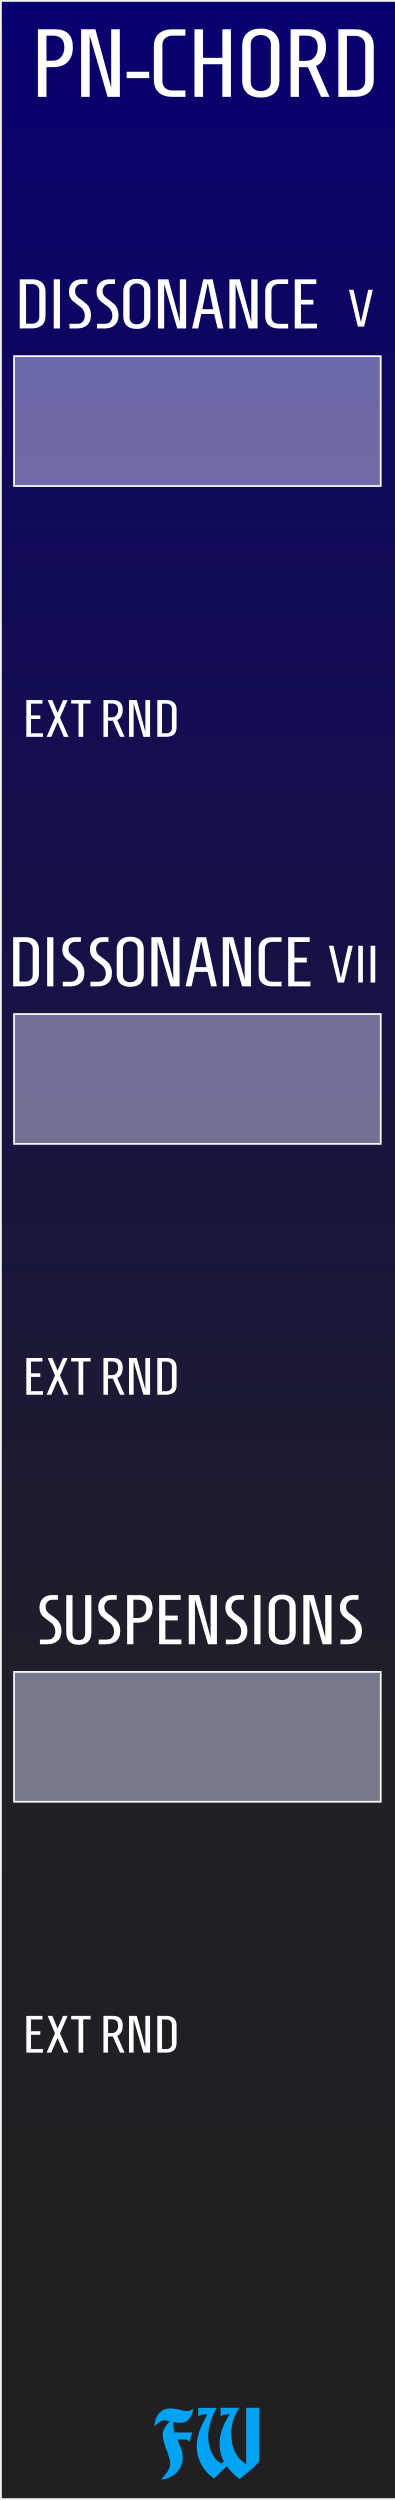
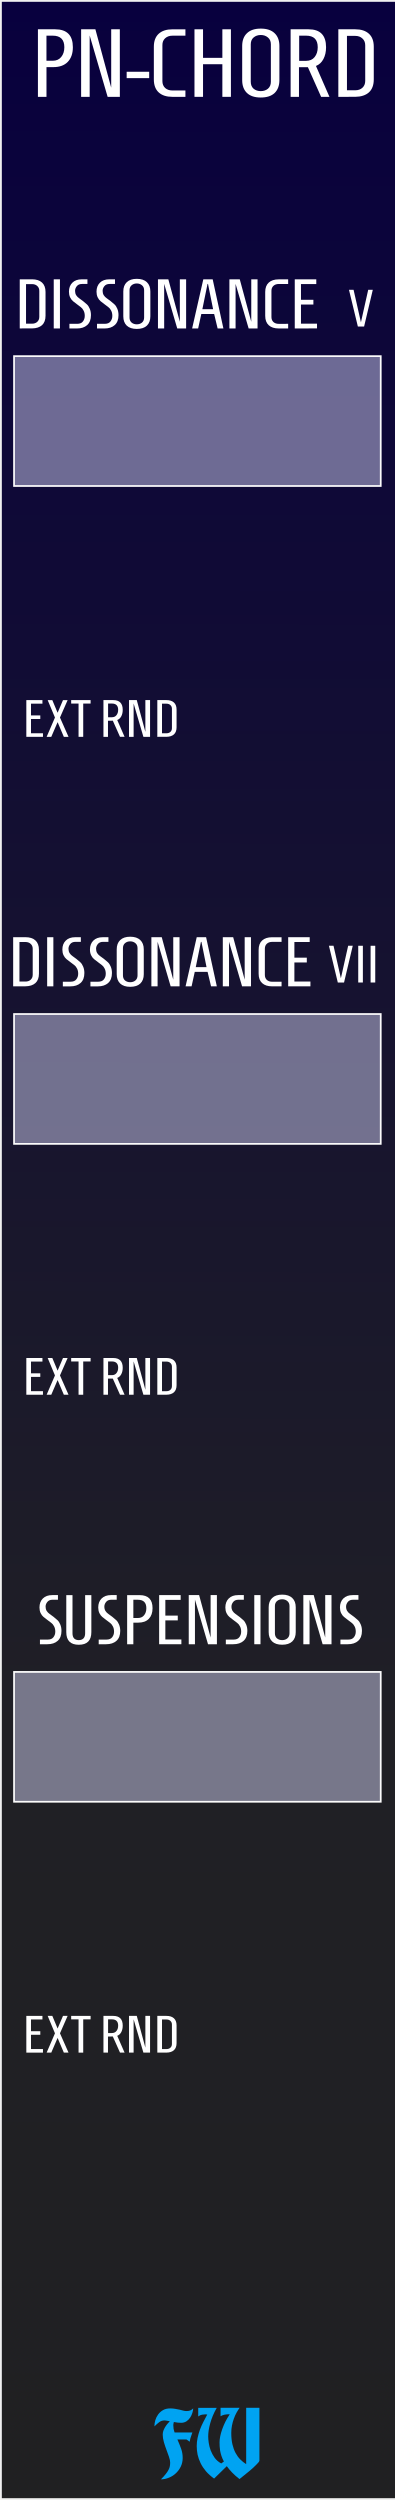
<svg xmlns="http://www.w3.org/2000/svg" xmlns:xlink="http://www.w3.org/1999/xlink" width="60" height="380" viewBox="0 0 15.875 100.542" version="1.1" id="svg11003">
  <defs id="defs10997">
    <linearGradient id="linearGradient4682">
      <stop style="stop-color:#202022;stop-opacity:1;" offset="0" id="stop3387" />
      <stop style="stop-color:#202025;stop-opacity:1;" offset=".3" id="stop3388" />
-       <stop style="stop-color:#08006f;stop-opacity:1;" offset="1" id="stop3389" />
+       <stop style="stop-color:#08003e;stop-opacity:1;" offset="1" id="stop3389" />
    </linearGradient>
    <linearGradient xlink:href="#linearGradient4682" id="linearGradient4684" x1="35.22" y1="150.858" x2="35.24" y2="50.164" gradientUnits="userSpaceOnUse" gradientTransform="matrix(0.3086406,0,0,1,24.34942,0)" />
  </defs>
  <g id="layer1" transform="translate(-35.14631,-50.389)">
    <path id="path33493" d="m 35.22,50.462 h 15.875 V 150.858 h -15.875 z m 0,0" style="fill:url(#linearGradient4684);fill-opacity:1;fill-rule:nonzero;stroke:none;stroke-width:0.175" />
    <g transform="scale(1.003023,0.9969864)" style="font-style:normal;font-weight:normal;font-size:3.538px;line-height:1.25;font-family:sans-serif;letter-spacing:0px;word-spacing:0px;fill:#ffffff;fill-opacity:1;stroke:none;stroke-width:0.265" id="text5097" />
    <g aria-label="PN-CHORD" transform="scale(1.003023,0.9969864)" style="font-style:normal;font-variant:normal;font-weight:bold;font-stretch:normal;font-size:3.538px;line-height:1.25;font-family:Homenaje;-inkscape-font-specification:'Homenaje Bold';text-align:center;letter-spacing:0px;word-spacing:0px;text-anchor:middle;fill:#ffffff;fill-opacity:1;stroke:none;stroke-width:0.265" id="text136">
      <path d="m 36.903,51.98 v 1.012 h 0.249 q 0.222,0 0.343,-0.152 0.125,-0.152 0.125,-0.393 0,-0.467 -0.467,-0.467 z m 1.059,0.467 q 0,0.378 -0.206,0.592 -0.202,0.21 -0.58,0.21 h -0.272 v 1.199 h -0.343 v -2.725 h 0.689 q 0.712,0 0.712,0.724 z" style="font-style:normal;font-variant:normal;font-weight:bold;font-stretch:normal;font-size:3.892px;font-family:Homenaje;-inkscape-font-specification:'Homenaje Bold';stroke-width:0.265" id="path22326" />
      <path d="m 39.846,54.448 h -0.49 l -0.72,-2.475 v 2.475 h -0.343 v -2.725 h 0.572 l 0.634,2.355 v -2.355 h 0.346 z" style="font-style:normal;font-variant:normal;font-weight:bold;font-stretch:normal;font-size:3.892px;font-family:Homenaje;-inkscape-font-specification:'Homenaje Bold';stroke-width:0.265" id="path22328" />
      <path d="m 40.119,53.693 v -0.257 h 0.903 v 0.257 z" style="font-style:normal;font-variant:normal;font-weight:bold;font-stretch:normal;font-size:3.892px;font-family:Homenaje;-inkscape-font-specification:'Homenaje Bold';stroke-width:0.265" id="path22330" />
      <path d="m 42.475,54.191 v 0.257 h -0.522 q -0.354,0 -0.549,-0.179 -0.195,-0.179 -0.195,-0.525 V 52.428 q 0,-0.346 0.195,-0.525 0.195,-0.179 0.549,-0.179 h 0.522 v 0.257 h -0.522 q -0.179,0 -0.292,0.105 -0.109,0.101 -0.109,0.272 v 1.456 q 0,0.171 0.109,0.276 0.113,0.101 0.292,0.101 z" style="font-style:normal;font-variant:normal;font-weight:bold;font-stretch:normal;font-size:3.892px;font-family:Homenaje;-inkscape-font-specification:'Homenaje Bold';stroke-width:0.265" id="path22332" />
      <path d="m 43.956,53.132 h -0.775 v 1.316 h -0.343 v -2.725 h 0.343 v 1.152 h 0.775 v -1.152 h 0.343 v 2.725 h -0.343 z" style="font-style:normal;font-variant:normal;font-weight:bold;font-stretch:normal;font-size:3.892px;font-family:Homenaje;-inkscape-font-specification:'Homenaje Bold';stroke-width:0.265" id="path22334" />
      <path d="m 46.243,53.774 q 0,0.331 -0.191,0.518 -0.191,0.183 -0.557,0.183 -0.362,0 -0.553,-0.183 -0.191,-0.187 -0.191,-0.518 v -1.378 q 0,-0.331 0.191,-0.514 0.191,-0.187 0.553,-0.187 0.366,0 0.557,0.187 0.191,0.183 0.191,0.514 z m -1.148,0.066 q 0,0.179 0.113,0.28 0.117,0.097 0.288,0.097 0.171,0 0.288,-0.097 0.117,-0.101 0.117,-0.28 v -1.51 q 0,-0.179 -0.117,-0.276 -0.117,-0.101 -0.288,-0.101 -0.171,0 -0.288,0.101 -0.113,0.097 -0.113,0.276 z" style="font-style:normal;font-variant:normal;font-weight:bold;font-stretch:normal;font-size:3.892px;font-family:Homenaje;-inkscape-font-specification:'Homenaje Bold';stroke-width:0.265" id="path22336" />
      <path d="m 47.036,51.98 v 1.016 h 0.276 q 0.222,0 0.343,-0.152 0.125,-0.156 0.125,-0.397 0,-0.467 -0.467,-0.467 z m -0.008,1.273 v 1.195 h -0.335 v -2.725 h 0.72 q 0.701,0 0.701,0.724 0,0.272 -0.105,0.475 -0.105,0.202 -0.3,0.28 l 0.541,1.246 H 47.916 L 47.386,53.253 Z" style="font-style:normal;font-variant:normal;font-weight:bold;font-stretch:normal;font-size:3.892px;font-family:Homenaje;-inkscape-font-specification:'Homenaje Bold';stroke-width:0.265" id="path22338" />
      <path d="m 48.952,54.183 h 0.331 q 0.179,0 0.288,-0.101 0.113,-0.105 0.113,-0.276 v -1.44 q 0,-0.171 -0.113,-0.272 -0.109,-0.105 -0.288,-0.105 h -0.331 z m -0.346,0.265 v -2.725 h 0.677 q 0.354,0 0.549,0.179 0.195,0.179 0.195,0.525 v 1.316 q 0,0.346 -0.195,0.525 -0.195,0.175 -0.549,0.179 z" style="font-style:normal;font-variant:normal;font-weight:bold;font-stretch:normal;font-size:3.892px;font-family:Homenaje;-inkscape-font-specification:'Homenaje Bold';stroke-width:0.265" id="path22340" />
    </g>
    <g transform="scale(1.003023,0.9969864)" style="font-style:normal;font-variant:normal;font-weight:bold;font-stretch:normal;font-size:3.538px;line-height:1.25;font-family:Consolas;-inkscape-font-specification:'Consolas Bold';text-align:center;letter-spacing:0px;word-spacing:0px;text-anchor:middle;fill:#ffffff;fill-opacity:1;stroke:none;stroke-width:0.265" id="text373" />
    <g transform="matrix(1.006055,0,0,1,-0.2132383,0)" style="font-style:normal;font-variant:normal;font-weight:bold;font-stretch:normal;font-size:13.333px;line-height:1.25;font-family:Consolas;-inkscape-font-specification:'Consolas Bold';text-align:center;letter-spacing:0px;word-spacing:0px;text-anchor:middle;fill:#ffffff;fill-opacity:1;stroke:none" id="flowRoot250" />
    <g aria-label="FW" transform="scale(1.003023,0.9969864)" style="font-style:normal;font-variant:normal;font-weight:bold;font-stretch:normal;font-size:3.538px;line-height:1.25;font-family:Consolas;-inkscape-font-specification:'Consolas Bold';text-align:start;letter-spacing:0px;word-spacing:0px;text-anchor:start;fill:#00a3f2;fill-opacity:1;stroke:none;stroke-width:0.265" id="text3885-7">
      <path d="m 41.492,150.555 q 0.12,-0.12 0.191,-0.212 0.074,-0.092 0.113,-0.17 0.042,-0.078 0.053,-0.145 0.014,-0.071 0.014,-0.149 0,-0.096 -0.046,-0.23 -0.046,-0.134 -0.103,-0.287 -0.057,-0.152 -0.103,-0.311 -0.046,-0.159 -0.046,-0.304 0,-0.078 0.025,-0.152 0.028,-0.074 0.067,-0.142 0.042,-0.071 0.092,-0.131 0.05,-0.064 0.099,-0.113 -0.071,-0.014 -0.124,-0.021 -0.053,-0.011 -0.078,-0.011 -0.131,0 -0.223,0.071 -0.088,0.067 -0.191,0.17 0,-0.12 0.035,-0.248 0.039,-0.131 0.117,-0.237 0.078,-0.106 0.195,-0.173 0.12,-0.067 0.283,-0.067 0.113,0 0.209,0.018 0.099,0.014 0.18,0.035 0.081,0.021 0.149,0.039 0.067,0.014 0.12,0.014 0.081,0 0.142,-0.021 0.064,-0.025 0.124,-0.085 0,0.078 -0.032,0.177 -0.028,0.099 -0.088,0.191 -0.057,0.088 -0.149,0.152 -0.092,0.06 -0.212,0.06 -0.06,0 -0.138,-0.007 -0.074,-0.011 -0.156,-0.025 -0.007,0.025 -0.011,0.046 -0.004,0.021 -0.007,0.039 -0.004,0.021 -0.004,0.039 0,0.078 0.011,0.152 0.014,0.071 0.039,0.145 h 0.715 l -0.081,0.241 q -0.011,0.046 -0.014,0.067 -0.004,0.021 -0.011,0.067 l -0.131,-0.092 h -0.364 q 0.078,0.177 0.145,0.361 0.067,0.18 0.067,0.386 0,0.184 -0.074,0.343 -0.074,0.156 -0.198,0.272 -0.12,0.117 -0.28,0.18 -0.156,0.067 -0.322,0.067 z" style="font-style:normal;font-variant:normal;font-weight:normal;font-stretch:normal;font-family:'Bradley Gratis';-inkscape-font-specification:'Bradley Gratis';text-align:start;text-anchor:start;fill:#00a3f2;fill-opacity:1;stroke-width:0.265" id="path22345" />
      <path d="m 43.625,150.523 q -0.191,-0.138 -0.326,-0.294 -0.134,-0.159 -0.216,-0.329 -0.081,-0.17 -0.12,-0.343 -0.035,-0.177 -0.035,-0.347 0,-0.166 0.035,-0.329 0.035,-0.166 0.092,-0.326 0.06,-0.163 0.138,-0.315 0.078,-0.156 0.159,-0.304 h -0.021 q -0.011,0 -0.025,0 -0.011,-0.004 -0.028,-0.004 -0.057,0 -0.138,0.014 -0.078,0.014 -0.152,0.071 v -0.347 h 0.743 q -0.092,0.159 -0.159,0.322 -0.064,0.159 -0.106,0.311 -0.039,0.149 -0.06,0.283 -0.018,0.131 -0.018,0.237 0,0.106 0.021,0.255 0.021,0.149 0.078,0.308 0.06,0.156 0.159,0.297 0.103,0.142 0.265,0.23 l 0.106,-0.078 q -0.064,-0.12 -0.099,-0.23 -0.035,-0.113 -0.053,-0.212 -0.014,-0.099 -0.018,-0.18 -0.004,-0.085 -0.004,-0.152 0,-0.11 0.028,-0.248 0.028,-0.138 0.081,-0.287 0.053,-0.149 0.127,-0.301 0.078,-0.152 0.173,-0.297 -0.134,0 -0.223,0.021 -0.085,0.021 -0.145,0.06 v -0.34 h 0.764 q -0.064,0.088 -0.127,0.202 -0.06,0.11 -0.106,0.241 -0.046,0.127 -0.074,0.272 -0.028,0.145 -0.028,0.297 0,0.258 0.046,0.46 0.046,0.198 0.127,0.35 0.081,0.152 0.191,0.262 0.11,0.11 0.234,0.188 v -2.272 h 0.531 v 2.127 q 0,0.025 -0.035,0.071 -0.035,0.043 -0.092,0.099 -0.053,0.057 -0.127,0.124 -0.071,0.064 -0.145,0.127 -0.177,0.149 -0.4,0.326 -0.173,-0.134 -0.297,-0.265 -0.124,-0.131 -0.212,-0.255 z" style="font-style:normal;font-variant:normal;font-weight:normal;font-stretch:normal;font-family:'Bradley Gratis';-inkscape-font-specification:'Bradley Gratis';text-align:start;text-anchor:start;fill:#00a3f2;fill-opacity:1;stroke-width:0.265" id="path22347" />
    </g>
    <g transform="scale(1.003023,0.9969864)" style="font-style:normal;font-variant:normal;font-weight:bold;font-stretch:normal;font-size:3.538px;line-height:1.25;font-family:Consolas;-inkscape-font-specification:'Consolas Bold';text-align:center;letter-spacing:0px;word-spacing:0px;text-anchor:middle;fill:#ffffff;fill-opacity:1;stroke:none;stroke-width:0.265" id="text6637" />
    <g transform="matrix(1.006055,0,0,1,-0.2132383,0)" style="font-style:normal;font-variant:normal;font-weight:bold;font-stretch:normal;font-size:13.333px;line-height:1.25;font-family:Consolas;-inkscape-font-specification:'Consolas Bold';text-align:center;letter-spacing:0px;word-spacing:0px;text-anchor:middle;fill:#ffffff;fill-opacity:1;stroke:none" id="flowRoot1051" />
    <g aria-label="OUT" transform="scale(1.003023,0.9969864)" style="font-style:normal;font-variant:normal;font-weight:bold;font-stretch:normal;font-size:3.538px;line-height:1.25;font-family:Consolas;-inkscape-font-specification:'Consolas Bold';text-align:center;letter-spacing:0px;word-spacing:0px;text-anchor:middle;fill:#ffffff;fill-opacity:1;stroke:none;stroke-width:0.265" id="text307-7">
      <path d="m 72.178,139.606 q 0,0.345 -0.442,0.345 -0.436,0 -0.436,-0.345 v -1.631 q 0,-0.343 0.436,-0.343 0.442,0 0.442,0.343 z m -0.144,0.006 v -1.642 q 0,-0.263 -0.297,-0.263 -0.297,0 -0.297,0.263 v 1.642 q 0,0.269 0.297,0.269 0.297,0 0.297,-0.269 z" style="font-style:normal;font-variant:normal;font-weight:bold;font-stretch:normal;font-size:2.831px;font-family:'Labtop Secundo Wide';-inkscape-font-specification:'Labtop Secundo Wide Bold';stroke-width:0.265" id="path22352" />
      <path d="m 73.388,139.606 q 0,0.345 -0.442,0.345 -0.436,0 -0.436,-0.345 v -1.953 h 0.139 v 1.959 q 0,0.269 0.297,0.269 0.297,0 0.297,-0.269 v -1.959 h 0.144 z" style="font-style:normal;font-variant:normal;font-weight:bold;font-stretch:normal;font-size:2.831px;font-family:'Labtop Secundo Wide';-inkscape-font-specification:'Labtop Secundo Wide Bold';stroke-width:0.265" id="path22354" />
      <path d="M 74.681,137.732 H 74.217 v 2.197 h -0.144 v -2.197 h -0.478 v -0.079 h 1.087 z" style="font-style:normal;font-variant:normal;font-weight:bold;font-stretch:normal;font-size:2.831px;font-family:'Labtop Secundo Wide';-inkscape-font-specification:'Labtop Secundo Wide Bold';stroke-width:0.265" id="path22356" />
    </g>
    <g aria-label="DISSONANCE" transform="scale(1.003023,0.9969864)" style="font-style:normal;font-variant:normal;font-weight:bold;font-stretch:normal;font-size:3.538px;line-height:1.25;font-family:Homenaje;-inkscape-font-specification:'Homenaje Bold';text-align:center;letter-spacing:0px;word-spacing:0px;text-anchor:middle;fill:#ffffff;fill-opacity:1;stroke:none;stroke-width:0.265" id="text303-0-9">
      <path d="m 36.084,63.598 h 0.241 q 0.13,0 0.209,-0.074 0.082,-0.076 0.082,-0.201 v -1.047 q 0,-0.125 -0.082,-0.198 -0.079,-0.076 -0.209,-0.076 h -0.241 z m -0.252,0.192 v -1.982 h 0.493 q 0.258,0 0.399,0.13 0.142,0.13 0.142,0.382 v 0.957 q 0,0.252 -0.142,0.382 -0.142,0.127 -0.399,0.13 z" style="font-style:normal;font-variant:normal;font-weight:bold;font-stretch:normal;font-size:2.831px;font-family:Homenaje;-inkscape-font-specification:'Homenaje Bold';stroke-width:0.265" id="path22359" />
      <path d="m 37.195,63.791 v -1.982 h 0.249 v 1.982 z" style="font-style:normal;font-variant:normal;font-weight:bold;font-stretch:normal;font-size:2.831px;font-family:Homenaje;-inkscape-font-specification:'Homenaje Bold';stroke-width:0.265" id="path22361" />
      <path d="m 38.133,63.604 q 0.161,0 0.232,-0.096 0.074,-0.096 0.074,-0.224 0,-0.127 -0.048,-0.215 -0.045,-0.091 -0.116,-0.142 -0.071,-0.054 -0.153,-0.116 -0.082,-0.062 -0.153,-0.119 -0.071,-0.059 -0.119,-0.159 -0.045,-0.099 -0.045,-0.226 0,-0.226 0.136,-0.362 0.136,-0.136 0.376,-0.136 h 0.229 v 0.187 h -0.218 q -0.136,0 -0.207,0.088 -0.071,0.088 -0.071,0.19 0,0.102 0.045,0.176 0.048,0.074 0.119,0.122 0.071,0.048 0.153,0.113 0.085,0.065 0.156,0.133 0.071,0.065 0.116,0.178 0.048,0.113 0.048,0.258 0,0.266 -0.153,0.402 -0.15,0.136 -0.413,0.136 H 37.824 V 63.604 Z" style="font-style:normal;font-variant:normal;font-weight:bold;font-stretch:normal;font-size:2.831px;font-family:Homenaje;-inkscape-font-specification:'Homenaje Bold';stroke-width:0.265" id="path22363" />
      <path d="m 39.238,63.604 q 0.161,0 0.232,-0.096 0.074,-0.096 0.074,-0.224 0,-0.127 -0.048,-0.215 -0.045,-0.091 -0.116,-0.142 -0.071,-0.054 -0.153,-0.116 -0.082,-0.062 -0.153,-0.119 -0.071,-0.059 -0.119,-0.159 -0.045,-0.099 -0.045,-0.226 0,-0.226 0.136,-0.362 0.136,-0.136 0.376,-0.136 h 0.229 v 0.187 h -0.218 q -0.136,0 -0.207,0.088 -0.071,0.088 -0.071,0.19 0,0.102 0.045,0.176 0.048,0.074 0.119,0.122 0.071,0.048 0.153,0.113 0.085,0.065 0.156,0.133 0.071,0.065 0.116,0.178 0.048,0.113 0.048,0.258 0,0.266 -0.153,0.402 -0.15,0.136 -0.413,0.136 H 38.93 V 63.604 Z" style="font-style:normal;font-variant:normal;font-weight:bold;font-stretch:normal;font-size:2.831px;font-family:Homenaje;-inkscape-font-specification:'Homenaje Bold';stroke-width:0.265" id="path22365" />
      <path d="m 41.069,63.301 q 0,0.241 -0.139,0.376 -0.139,0.133 -0.405,0.133 -0.263,0 -0.402,-0.133 -0.139,-0.136 -0.139,-0.376 v -1.002 q 0,-0.241 0.139,-0.374 0.139,-0.136 0.402,-0.136 0.266,0 0.405,0.136 0.139,0.133 0.139,0.374 z m -0.835,0.048 q 0,0.13 0.082,0.204 0.085,0.071 0.209,0.071 0.125,0 0.209,-0.071 0.085,-0.074 0.085,-0.204 V 62.251 q 0,-0.13 -0.085,-0.201 -0.085,-0.074 -0.209,-0.074 -0.125,0 -0.209,0.074 -0.082,0.071 -0.082,0.201 z" style="font-style:normal;font-variant:normal;font-weight:bold;font-stretch:normal;font-size:2.831px;font-family:Homenaje;-inkscape-font-specification:'Homenaje Bold';stroke-width:0.265" id="path22367" />
      <path d="M 42.503,63.791 H 42.147 l -0.524,-1.8 v 1.8 h -0.249 v -1.982 h 0.416 l 0.461,1.713 v -1.713 h 0.252 z" style="font-style:normal;font-variant:normal;font-weight:bold;font-stretch:normal;font-size:2.831px;font-family:Homenaje;-inkscape-font-specification:'Homenaje Bold';stroke-width:0.265" id="path22369" />
      <path d="m 43.192,61.809 h 0.376 l 0.43,1.982 h -0.232 l -0.139,-0.583 h -0.515 l -0.127,0.583 h -0.241 z m 0.393,1.206 -0.204,-1.019 h -0.02 l -0.207,1.019 z" style="font-style:normal;font-variant:normal;font-weight:bold;font-stretch:normal;font-size:2.831px;font-family:Homenaje;-inkscape-font-specification:'Homenaje Bold';stroke-width:0.265" id="path22371" />
      <path d="m 45.367,63.791 h -0.357 l -0.524,-1.8 v 1.8 H 44.238 v -1.982 h 0.416 l 0.461,1.713 v -1.713 h 0.252 z" style="font-style:normal;font-variant:normal;font-weight:bold;font-stretch:normal;font-size:2.831px;font-family:Homenaje;-inkscape-font-specification:'Homenaje Bold';stroke-width:0.265" id="path22373" />
      <path d="m 46.594,63.604 v 0.187 h -0.379 q -0.258,0 -0.399,-0.13 -0.142,-0.13 -0.142,-0.382 v -0.957 q 0,-0.252 0.142,-0.382 0.142,-0.13 0.399,-0.13 h 0.379 v 0.187 h -0.379 q -0.13,0 -0.212,0.076 -0.079,0.074 -0.079,0.198 v 1.059 q 0,0.125 0.079,0.201 0.082,0.074 0.212,0.074 z" style="font-style:normal;font-variant:normal;font-weight:bold;font-stretch:normal;font-size:2.831px;font-family:Homenaje;-inkscape-font-specification:'Homenaje Bold';stroke-width:0.265" id="path22375" />
      <path d="m 46.859,63.791 v -1.982 h 0.863 v 0.192 h -0.614 v 0.634 h 0.498 v 0.192 h -0.498 v 0.77 h 0.643 v 0.192 z" style="font-style:normal;font-variant:normal;font-weight:bold;font-stretch:normal;font-size:2.831px;font-family:Homenaje;-inkscape-font-specification:'Homenaje Bold';stroke-width:0.265" id="path22377" />
    </g>
    <g transform="matrix(1.006055,0,0,1,-0.2132383,0)" style="font-style:normal;font-variant:normal;font-weight:bold;font-stretch:normal;font-size:13.333px;line-height:1.25;font-family:Consolas;-inkscape-font-specification:'Consolas Bold';text-align:center;letter-spacing:0px;word-spacing:0px;text-anchor:middle;fill:#ffffff;fill-opacity:1;stroke:none" id="flowRoot1227" />
    <g transform="matrix(1.006055,0,0,1,-0.2132383,0)" style="font-style:normal;font-variant:normal;font-weight:bold;font-stretch:normal;font-size:13.333px;line-height:1.25;font-family:Consolas;-inkscape-font-specification:'Consolas Bold';text-align:center;letter-spacing:0px;word-spacing:0px;text-anchor:middle;fill:#000000;fill-opacity:1;stroke:none" id="flowRoot5298" />
    <g aria-label="SUSPENSIONS" transform="scale(1.003023,0.9969864)" style="font-style:normal;font-variant:normal;font-weight:bold;font-stretch:normal;font-size:3.538px;line-height:1.25;font-family:Homenaje;-inkscape-font-specification:'Homenaje Bold';text-align:center;letter-spacing:0px;word-spacing:0px;text-anchor:middle;fill:#ffffff;fill-opacity:1;stroke:none;stroke-width:0.265" id="text303-0-9-0">
      <path d="m 36.951,116.68 q 0.161,0 0.232,-0.096 0.074,-0.096 0.074,-0.224 0,-0.127 -0.048,-0.215 -0.045,-0.091 -0.116,-0.142 -0.071,-0.054 -0.153,-0.116 -0.082,-0.062 -0.153,-0.119 -0.071,-0.059 -0.119,-0.159 -0.045,-0.099 -0.045,-0.226 0,-0.226 0.136,-0.362 0.136,-0.136 0.376,-0.136 h 0.229 v 0.187 h -0.218 q -0.136,0 -0.207,0.088 -0.071,0.088 -0.071,0.19 0,0.102 0.045,0.175 0.048,0.074 0.119,0.122 0.071,0.048 0.153,0.113 0.085,0.065 0.156,0.133 0.071,0.065 0.116,0.178 0.048,0.113 0.048,0.258 0,0.266 -0.153,0.402 -0.15,0.136 -0.413,0.136 h -0.297 v -0.187 z" style="font-style:normal;font-variant:normal;font-weight:bold;font-stretch:normal;font-size:2.831px;font-family:Homenaje;-inkscape-font-specification:'Homenaje Bold';stroke-width:0.265" id="path22382" />
      <path d="m 37.698,114.886 h 0.249 v 1.54 q 0,0.136 0.065,0.207 0.068,0.068 0.187,0.068 0.119,0 0.187,-0.068 0.068,-0.071 0.068,-0.207 v -1.54 h 0.249 v 1.492 q 0,0.51 -0.504,0.51 -0.501,0 -0.501,-0.51 z" style="font-style:normal;font-variant:normal;font-weight:bold;font-stretch:normal;font-size:2.831px;font-family:Homenaje;-inkscape-font-specification:'Homenaje Bold';stroke-width:0.265" id="path22384" />
      <path d="m 39.307,116.68 q 0.161,0 0.232,-0.096 0.074,-0.096 0.074,-0.224 0,-0.127 -0.048,-0.215 -0.045,-0.091 -0.116,-0.142 -0.071,-0.054 -0.153,-0.116 -0.082,-0.062 -0.153,-0.119 -0.071,-0.059 -0.119,-0.159 -0.045,-0.099 -0.045,-0.226 0,-0.226 0.136,-0.362 0.136,-0.136 0.376,-0.136 h 0.229 v 0.187 h -0.218 q -0.136,0 -0.207,0.088 -0.071,0.088 -0.071,0.19 0,0.102 0.045,0.175 0.048,0.074 0.119,0.122 0.071,0.048 0.153,0.113 0.085,0.065 0.156,0.133 0.071,0.065 0.116,0.178 0.048,0.113 0.048,0.258 0,0.266 -0.153,0.402 -0.15,0.136 -0.413,0.136 h -0.297 v -0.187 z" style="font-style:normal;font-variant:normal;font-weight:bold;font-stretch:normal;font-size:2.831px;font-family:Homenaje;-inkscape-font-specification:'Homenaje Bold';stroke-width:0.265" id="path22386" />
      <path d="m 40.387,115.073 v 0.736 h 0.181 q 0.161,0 0.249,-0.11 0.091,-0.11 0.091,-0.286 0,-0.34 -0.34,-0.34 z m 0.77,0.34 q 0,0.275 -0.15,0.43 -0.147,0.153 -0.422,0.153 H 40.387 v 0.872 h -0.249 v -1.982 h 0.501 q 0.518,0 0.518,0.527 z" style="font-style:normal;font-variant:normal;font-weight:bold;font-stretch:normal;font-size:2.831px;font-family:Homenaje;-inkscape-font-specification:'Homenaje Bold';stroke-width:0.265" id="path22388" />
      <path d="m 41.421,116.867 v -1.982 h 0.863 v 0.193 h -0.614 v 0.634 h 0.498 v 0.193 h -0.498 v 0.77 h 0.643 v 0.192 z" style="font-style:normal;font-variant:normal;font-weight:bold;font-stretch:normal;font-size:2.831px;font-family:Homenaje;-inkscape-font-specification:'Homenaje Bold';stroke-width:0.265" id="path22390" />
      <path d="m 43.738,116.867 h -0.357 l -0.524,-1.8 v 1.8 h -0.249 v -1.982 h 0.416 l 0.461,1.713 v -1.713 h 0.252 z" style="font-style:normal;font-variant:normal;font-weight:bold;font-stretch:normal;font-size:2.831px;font-family:Homenaje;-inkscape-font-specification:'Homenaje Bold';stroke-width:0.265" id="path22392" />
      <path d="m 44.404,116.68 q 0.161,0 0.232,-0.096 0.074,-0.096 0.074,-0.224 0,-0.127 -0.048,-0.215 -0.045,-0.091 -0.116,-0.142 -0.071,-0.054 -0.153,-0.116 -0.082,-0.062 -0.153,-0.119 -0.071,-0.059 -0.119,-0.159 -0.045,-0.099 -0.045,-0.226 0,-0.226 0.136,-0.362 0.136,-0.136 0.376,-0.136 h 0.229 v 0.187 h -0.218 q -0.136,0 -0.207,0.088 -0.071,0.088 -0.071,0.19 0,0.102 0.045,0.175 0.048,0.074 0.119,0.122 0.071,0.048 0.153,0.113 0.085,0.065 0.156,0.133 0.071,0.065 0.116,0.178 0.048,0.113 0.048,0.258 0,0.266 -0.153,0.402 -0.15,0.136 -0.413,0.136 h -0.297 v -0.187 z" style="font-style:normal;font-variant:normal;font-weight:bold;font-stretch:normal;font-size:2.831px;font-family:Homenaje;-inkscape-font-specification:'Homenaje Bold';stroke-width:0.265" id="path22394" />
      <path d="m 45.236,116.867 v -1.982 h 0.249 v 1.982 z" style="font-style:normal;font-variant:normal;font-weight:bold;font-stretch:normal;font-size:2.831px;font-family:Homenaje;-inkscape-font-specification:'Homenaje Bold';stroke-width:0.265" id="path22396" />
      <path d="m 46.898,116.378 q 0,0.241 -0.139,0.376 -0.139,0.133 -0.405,0.133 -0.263,0 -0.402,-0.133 -0.139,-0.136 -0.139,-0.376 v -1.002 q 0,-0.241 0.139,-0.374 0.139,-0.136 0.402,-0.136 0.266,0 0.405,0.136 0.139,0.133 0.139,0.374 z m -0.835,0.048 q 0,0.13 0.082,0.204 0.085,0.071 0.209,0.071 0.125,0 0.209,-0.071 0.085,-0.074 0.085,-0.204 v -1.098 q 0,-0.13 -0.085,-0.201 -0.085,-0.074 -0.209,-0.074 -0.125,0 -0.209,0.074 -0.082,0.071 -0.082,0.201 z" style="font-style:normal;font-variant:normal;font-weight:bold;font-stretch:normal;font-size:2.831px;font-family:Homenaje;-inkscape-font-specification:'Homenaje Bold';stroke-width:0.265" id="path22398" />
      <path d="m 48.333,116.867 h -0.357 l -0.524,-1.8 v 1.8 h -0.249 v -1.982 h 0.416 l 0.461,1.713 v -1.713 h 0.252 z" style="font-style:normal;font-variant:normal;font-weight:bold;font-stretch:normal;font-size:2.831px;font-family:Homenaje;-inkscape-font-specification:'Homenaje Bold';stroke-width:0.265" id="path22400" />
      <path d="m 48.999,116.68 q 0.161,0 0.232,-0.096 0.074,-0.096 0.074,-0.224 0,-0.127 -0.048,-0.215 -0.045,-0.091 -0.116,-0.142 -0.071,-0.054 -0.153,-0.116 -0.082,-0.062 -0.153,-0.119 -0.071,-0.059 -0.119,-0.159 -0.045,-0.099 -0.045,-0.226 0,-0.226 0.136,-0.362 0.136,-0.136 0.376,-0.136 h 0.229 v 0.187 h -0.218 q -0.136,0 -0.207,0.088 -0.071,0.088 -0.071,0.19 0,0.102 0.045,0.175 0.048,0.074 0.119,0.122 0.071,0.048 0.153,0.113 0.085,0.065 0.156,0.133 0.071,0.065 0.116,0.178 0.048,0.113 0.048,0.258 0,0.266 -0.153,0.402 -0.15,0.136 -0.413,0.136 h -0.297 v -0.187 z" style="font-style:normal;font-variant:normal;font-weight:bold;font-stretch:normal;font-size:2.831px;font-family:Homenaje;-inkscape-font-specification:'Homenaje Bold';stroke-width:0.265" id="path22402" />
    </g>
    <g aria-label="V" transform="scale(1.003023,0.9969864)" style="font-style:normal;font-variant:normal;font-weight:bold;font-stretch:normal;font-size:3.538px;line-height:1.25;font-family:Homenaje;-inkscape-font-specification:'Homenaje Bold';text-align:center;letter-spacing:0px;word-spacing:0px;text-anchor:middle;fill:#ffffff;fill-opacity:1;stroke:none;stroke-width:0.265" id="text303-0-9-1">
      <path d="m 49.512,63.543 0.292,-1.312 h 0.184 l -0.349,1.482 h -0.25 l -0.356,-1.482 h 0.184 z" style="font-style:normal;font-variant:normal;font-weight:bold;font-stretch:normal;font-size:2.117px;font-family:Homenaje;-inkscape-font-specification:'Homenaje Bold';stroke-width:0.265" id="path22405" />
    </g>
    <g aria-label="VII" transform="scale(1.003023,0.9969864)" style="font-style:normal;font-variant:normal;font-weight:bold;font-stretch:normal;font-size:3.538px;line-height:1.25;font-family:Homenaje;-inkscape-font-specification:'Homenaje Bold';text-align:center;letter-spacing:0px;word-spacing:0px;text-anchor:middle;fill:#ffffff;fill-opacity:1;stroke:none;stroke-width:0.265" id="text303-0-9-1-3">
      <path d="m 48.708,90.004 0.292,-1.312 h 0.184 l -0.349,1.482 h -0.25 l -0.356,-1.482 h 0.184 z" style="font-style:normal;font-variant:normal;font-weight:bold;font-stretch:normal;font-size:2.117px;font-family:Homenaje;-inkscape-font-specification:'Homenaje Bold';stroke-width:0.265" id="path22408" />
      <path d="m 49.404,90.174 v -1.482 h 0.186 v 1.482 z" style="font-style:normal;font-variant:normal;font-weight:bold;font-stretch:normal;font-size:2.117px;font-family:Homenaje;-inkscape-font-specification:'Homenaje Bold';stroke-width:0.265" id="path22410" />
      <path d="m 49.9,90.174 v -1.482 h 0.186 v 1.482 z" style="font-style:normal;font-variant:normal;font-weight:bold;font-stretch:normal;font-size:2.117px;font-family:Homenaje;-inkscape-font-specification:'Homenaje Bold';stroke-width:0.265" id="path22412" />
    </g>
    <g aria-label="DISSONANCE" transform="scale(1.003023,0.9969864)" style="font-style:normal;font-variant:normal;font-weight:bold;font-stretch:normal;font-size:3.538px;line-height:1.25;font-family:Homenaje;-inkscape-font-specification:'Homenaje Bold';text-align:center;letter-spacing:0px;word-spacing:0px;text-anchor:middle;fill:#ffffff;fill-opacity:1;stroke:none;stroke-width:0.265" id="text303-0-9-4">
      <path d="m 35.82,90.136 h 0.241 q 0.13,0 0.209,-0.074 0.082,-0.076 0.082,-0.201 v -1.047 q 0,-0.125 -0.082,-0.198 -0.079,-0.076 -0.209,-0.076 h -0.241 z m -0.252,0.192 v -1.982 h 0.493 q 0.258,0 0.399,0.13 0.142,0.13 0.142,0.382 v 0.957 q 0,0.252 -0.142,0.382 -0.142,0.127 -0.399,0.13 z" style="font-style:normal;font-variant:normal;font-weight:bold;font-stretch:normal;font-size:2.831px;font-family:Homenaje;-inkscape-font-specification:'Homenaje Bold';stroke-width:0.265" id="path22415" />
      <path d="m 36.931,90.329 v -1.982 h 0.249 v 1.982 z" style="font-style:normal;font-variant:normal;font-weight:bold;font-stretch:normal;font-size:2.831px;font-family:Homenaje;-inkscape-font-specification:'Homenaje Bold';stroke-width:0.265" id="path22417" />
      <path d="m 37.869,90.142 q 0.161,0 0.232,-0.096 0.074,-0.096 0.074,-0.224 0,-0.127 -0.048,-0.215 -0.045,-0.091 -0.116,-0.142 -0.071,-0.054 -0.153,-0.116 -0.082,-0.062 -0.153,-0.119 -0.071,-0.059 -0.119,-0.159 -0.045,-0.099 -0.045,-0.226 0,-0.226 0.136,-0.362 0.136,-0.136 0.376,-0.136 h 0.229 v 0.187 h -0.218 q -0.136,0 -0.207,0.088 -0.071,0.088 -0.071,0.19 0,0.102 0.045,0.176 0.048,0.074 0.119,0.122 0.071,0.048 0.153,0.113 0.085,0.065 0.156,0.133 0.071,0.065 0.116,0.178 0.048,0.113 0.048,0.258 0,0.266 -0.153,0.402 -0.15,0.136 -0.413,0.136 h -0.297 v -0.187 z" style="font-style:normal;font-variant:normal;font-weight:bold;font-stretch:normal;font-size:2.831px;font-family:Homenaje;-inkscape-font-specification:'Homenaje Bold';stroke-width:0.265" id="path22419" />
      <path d="m 38.975,90.142 q 0.161,0 0.232,-0.096 0.074,-0.096 0.074,-0.224 0,-0.127 -0.048,-0.215 -0.045,-0.091 -0.116,-0.142 -0.071,-0.054 -0.153,-0.116 -0.082,-0.062 -0.153,-0.119 -0.071,-0.059 -0.119,-0.159 -0.045,-0.099 -0.045,-0.226 0,-0.226 0.136,-0.362 0.136,-0.136 0.376,-0.136 h 0.229 v 0.187 h -0.218 q -0.136,0 -0.207,0.088 -0.071,0.088 -0.071,0.19 0,0.102 0.045,0.176 0.048,0.074 0.119,0.122 0.071,0.048 0.153,0.113 0.085,0.065 0.156,0.133 0.071,0.065 0.116,0.178 0.048,0.113 0.048,0.258 0,0.266 -0.153,0.402 -0.15,0.136 -0.413,0.136 h -0.297 v -0.187 z" style="font-style:normal;font-variant:normal;font-weight:bold;font-stretch:normal;font-size:2.831px;font-family:Homenaje;-inkscape-font-specification:'Homenaje Bold';stroke-width:0.265" id="path22421" />
      <path d="m 40.805,89.839 q 0,0.241 -0.139,0.376 -0.139,0.133 -0.405,0.133 -0.263,0 -0.402,-0.133 -0.139,-0.136 -0.139,-0.376 v -1.002 q 0,-0.241 0.139,-0.374 0.139,-0.136 0.402,-0.136 0.266,0 0.405,0.136 0.139,0.133 0.139,0.374 z m -0.835,0.048 q 0,0.13 0.082,0.204 0.085,0.071 0.209,0.071 0.125,0 0.209,-0.071 0.085,-0.074 0.085,-0.204 v -1.098 q 0,-0.13 -0.085,-0.201 -0.085,-0.074 -0.209,-0.074 -0.125,0 -0.209,0.074 -0.082,0.071 -0.082,0.201 z" style="font-style:normal;font-variant:normal;font-weight:bold;font-stretch:normal;font-size:2.831px;font-family:Homenaje;-inkscape-font-specification:'Homenaje Bold';stroke-width:0.265" id="path22423" />
      <path d="m 42.24,90.329 h -0.357 l -0.524,-1.8 v 1.8 h -0.249 v -1.982 h 0.416 l 0.461,1.713 v -1.713 h 0.252 z" style="font-style:normal;font-variant:normal;font-weight:bold;font-stretch:normal;font-size:2.831px;font-family:Homenaje;-inkscape-font-specification:'Homenaje Bold';stroke-width:0.265" id="path22425" />
      <path d="m 42.928,88.347 h 0.376 l 0.43,1.982 H 43.503 L 43.364,89.746 H 42.849 l -0.127,0.583 h -0.241 z m 0.393,1.206 -0.204,-1.019 h -0.02 l -0.207,1.019 z" style="font-style:normal;font-variant:normal;font-weight:bold;font-stretch:normal;font-size:2.831px;font-family:Homenaje;-inkscape-font-specification:'Homenaje Bold';stroke-width:0.265" id="path22427" />
      <path d="M 45.104,90.329 H 44.747 L 44.223,88.529 v 1.8 h -0.249 v -1.982 h 0.416 l 0.461,1.713 v -1.713 h 0.252 z" style="font-style:normal;font-variant:normal;font-weight:bold;font-stretch:normal;font-size:2.831px;font-family:Homenaje;-inkscape-font-specification:'Homenaje Bold';stroke-width:0.265" id="path22429" />
      <path d="m 46.33,90.142 v 0.187 h -0.379 q -0.258,0 -0.399,-0.13 -0.142,-0.13 -0.142,-0.382 v -0.957 q 0,-0.252 0.142,-0.382 0.142,-0.13 0.399,-0.13 h 0.379 v 0.187 h -0.379 q -0.13,0 -0.212,0.076 -0.079,0.074 -0.079,0.198 v 1.059 q 0,0.125 0.079,0.201 0.082,0.074 0.212,0.074 z" style="font-style:normal;font-variant:normal;font-weight:bold;font-stretch:normal;font-size:2.831px;font-family:Homenaje;-inkscape-font-specification:'Homenaje Bold';stroke-width:0.265" id="path22431" />
      <path d="m 46.595,90.329 v -1.982 h 0.863 v 0.192 h -0.614 v 0.634 h 0.498 v 0.192 h -0.498 v 0.77 h 0.643 v 0.192 z" style="font-style:normal;font-variant:normal;font-weight:bold;font-stretch:normal;font-size:2.831px;font-family:Homenaje;-inkscape-font-specification:'Homenaje Bold';stroke-width:0.265" id="path22433" />
    </g>
    <g aria-label="EXT RND" transform="scale(1.003023,0.9969864)" style="font-style:normal;font-variant:normal;font-weight:bold;font-stretch:normal;font-size:3.538px;line-height:1.25;font-family:Homenaje;-inkscape-font-specification:'Homenaje Bold';text-align:center;letter-spacing:0px;word-spacing:0px;text-anchor:middle;fill:#ffffff;fill-opacity:1;stroke:none;stroke-width:0.265" id="text303-0-9-1-5">
      <path d="m 36.096,80.264 v -1.482 h 0.646 v 0.144 h -0.459 v 0.474 h 0.373 v 0.144 h -0.373 v 0.576 h 0.48 v 0.144 z" style="font-style:normal;font-variant:normal;font-weight:bold;font-stretch:normal;font-size:2.117px;font-family:Homenaje;-inkscape-font-specification:'Homenaje Bold';stroke-width:0.265" id="path22436" />
      <path d="m 37.35,79.672 -0.254,0.593 h -0.186 l 0.334,-0.779 -0.292,-0.703 h 0.186 l 0.212,0.51 0.216,-0.51 h 0.186 l -0.307,0.703 0.343,0.779 h -0.188 z" style="font-style:normal;font-variant:normal;font-weight:bold;font-stretch:normal;font-size:2.117px;font-family:Homenaje;-inkscape-font-specification:'Homenaje Bold';stroke-width:0.265" id="path22438" />
      <path d="m 38.19,80.264 v -1.342 h -0.296 v -0.14 h 0.779 v 0.14 h -0.296 v 1.342 z" style="font-style:normal;font-variant:normal;font-weight:bold;font-stretch:normal;font-size:2.117px;font-family:Homenaje;-inkscape-font-specification:'Homenaje Bold';stroke-width:0.265" id="path22440" />
      <path d="m 39.374,78.922 v 0.552 h 0.15 q 0.121,0 0.186,-0.083 0.068,-0.085 0.068,-0.216 0,-0.254 -0.254,-0.254 z m -0.004,0.692 v 0.65 h -0.182 v -1.482 h 0.392 q 0.381,0 0.381,0.394 0,0.148 -0.057,0.258 -0.057,0.11 -0.163,0.152 l 0.294,0.677 H 39.852 l -0.288,-0.65 z" style="font-style:normal;font-variant:normal;font-weight:bold;font-stretch:normal;font-size:2.117px;font-family:Homenaje;-inkscape-font-specification:'Homenaje Bold';stroke-width:0.265" id="path22442" />
      <path d="m 41.057,80.264 h -0.267 l -0.392,-1.346 v 1.346 H 40.213 v -1.482 h 0.311 l 0.345,1.281 v -1.281 h 0.188 z" style="font-style:normal;font-variant:normal;font-weight:bold;font-stretch:normal;font-size:2.117px;font-family:Homenaje;-inkscape-font-specification:'Homenaje Bold';stroke-width:0.265" id="path22444" />
      <path d="m 41.536,80.12 h 0.18 q 0.097,0 0.157,-0.055 0.061,-0.057 0.061,-0.15 v -0.783 q 0,-0.093 -0.061,-0.148 -0.059,-0.057 -0.157,-0.057 h -0.18 z m -0.188,0.144 v -1.482 h 0.368 q 0.193,0 0.298,0.097 0.106,0.097 0.106,0.286 v 0.715 q 0,0.188 -0.106,0.286 -0.106,0.095 -0.298,0.097 z" style="font-style:normal;font-variant:normal;font-weight:bold;font-stretch:normal;font-size:2.117px;font-family:Homenaje;-inkscape-font-specification:'Homenaje Bold';stroke-width:0.265" id="path22446" />
    </g>
    <g aria-label="EXT RND" transform="scale(1.003023,0.9969864)" style="font-style:normal;font-variant:normal;font-weight:bold;font-stretch:normal;font-size:3.538px;line-height:1.25;font-family:Homenaje;-inkscape-font-specification:'Homenaje Bold';text-align:center;letter-spacing:0px;word-spacing:0px;text-anchor:middle;fill:#ffffff;fill-opacity:1;stroke:none;stroke-width:0.265" id="text303-0-9-1-5-0">
      <path d="m 36.096,106.803 v -1.482 h 0.646 v 0.144 h -0.459 v 0.474 h 0.373 v 0.144 h -0.373 v 0.576 h 0.48 v 0.144 z" style="font-style:normal;font-variant:normal;font-weight:bold;font-stretch:normal;font-size:2.117px;font-family:Homenaje;-inkscape-font-specification:'Homenaje Bold';stroke-width:0.265" id="path22449" />
      <path d="m 37.35,106.21 -0.254,0.593 h -0.186 l 0.334,-0.779 -0.292,-0.703 h 0.186 l 0.212,0.51 0.216,-0.51 h 0.186 l -0.307,0.703 0.343,0.779 h -0.188 z" style="font-style:normal;font-variant:normal;font-weight:bold;font-stretch:normal;font-size:2.117px;font-family:Homenaje;-inkscape-font-specification:'Homenaje Bold';stroke-width:0.265" id="path22451" />
      <path d="m 38.19,106.803 v -1.342 h -0.296 v -0.14 h 0.779 v 0.14 h -0.296 v 1.342 z" style="font-style:normal;font-variant:normal;font-weight:bold;font-stretch:normal;font-size:2.117px;font-family:Homenaje;-inkscape-font-specification:'Homenaje Bold';stroke-width:0.265" id="path22453" />
      <path d="m 39.374,105.461 v 0.552 h 0.15 q 0.121,0 0.186,-0.083 0.068,-0.085 0.068,-0.216 0,-0.254 -0.254,-0.254 z m -0.004,0.692 v 0.65 h -0.182 v -1.482 h 0.392 q 0.381,0 0.381,0.394 0,0.148 -0.057,0.258 -0.057,0.11 -0.163,0.152 l 0.294,0.677 H 39.852 l -0.288,-0.65 z" style="font-style:normal;font-variant:normal;font-weight:bold;font-stretch:normal;font-size:2.117px;font-family:Homenaje;-inkscape-font-specification:'Homenaje Bold';stroke-width:0.265" id="path22455" />
      <path d="m 41.057,106.803 h -0.267 l -0.392,-1.346 v 1.346 H 40.213 v -1.482 h 0.311 l 0.345,1.281 v -1.281 h 0.188 z" style="font-style:normal;font-variant:normal;font-weight:bold;font-stretch:normal;font-size:2.117px;font-family:Homenaje;-inkscape-font-specification:'Homenaje Bold';stroke-width:0.265" id="path22457" />
      <path d="m 41.536,106.659 h 0.18 q 0.097,0 0.157,-0.055 0.061,-0.057 0.061,-0.15 v -0.783 q 0,-0.093 -0.061,-0.148 -0.059,-0.057 -0.157,-0.057 h -0.18 z m -0.188,0.144 v -1.482 h 0.368 q 0.193,0 0.298,0.097 0.106,0.097 0.106,0.286 v 0.715 q 0,0.188 -0.106,0.286 -0.106,0.095 -0.298,0.097 z" style="font-style:normal;font-variant:normal;font-weight:bold;font-stretch:normal;font-size:2.117px;font-family:Homenaje;-inkscape-font-specification:'Homenaje Bold';stroke-width:0.265" id="path22459" />
    </g>
    <g aria-label="EXT RND" transform="scale(1.003023,0.9969864)" style="font-style:normal;font-variant:normal;font-weight:bold;font-stretch:normal;font-size:3.538px;line-height:1.25;font-family:Homenaje;-inkscape-font-specification:'Homenaje Bold';text-align:center;letter-spacing:0px;word-spacing:0px;text-anchor:middle;fill:#ffffff;fill-opacity:1;stroke:none;stroke-width:0.265" id="text303-0-9-1-5-2">
      <path d="m 36.096,133.341 v -1.482 h 0.646 v 0.144 h -0.459 v 0.474 h 0.373 v 0.144 h -0.373 v 0.576 h 0.48 v 0.144 z" style="font-style:normal;font-variant:normal;font-weight:bold;font-stretch:normal;font-size:2.117px;font-family:Homenaje;-inkscape-font-specification:'Homenaje Bold';stroke-width:0.265" id="path22462" />
      <path d="m 37.35,132.748 -0.254,0.593 h -0.186 l 0.334,-0.779 -0.292,-0.703 h 0.186 l 0.212,0.51 0.216,-0.51 h 0.186 l -0.307,0.703 0.343,0.779 h -0.188 z" style="font-style:normal;font-variant:normal;font-weight:bold;font-stretch:normal;font-size:2.117px;font-family:Homenaje;-inkscape-font-specification:'Homenaje Bold';stroke-width:0.265" id="path22464" />
      <path d="m 38.19,133.341 v -1.342 h -0.296 v -0.14 h 0.779 v 0.14 h -0.296 v 1.342 z" style="font-style:normal;font-variant:normal;font-weight:bold;font-stretch:normal;font-size:2.117px;font-family:Homenaje;-inkscape-font-specification:'Homenaje Bold';stroke-width:0.265" id="path22466" />
      <path d="m 39.374,131.999 v 0.552 h 0.15 q 0.121,0 0.186,-0.083 0.068,-0.085 0.068,-0.216 0,-0.254 -0.254,-0.254 z m -0.004,0.692 v 0.65 h -0.182 v -1.482 h 0.392 q 0.381,0 0.381,0.394 0,0.148 -0.057,0.258 -0.057,0.11 -0.163,0.152 l 0.294,0.677 H 39.852 l -0.288,-0.65 z" style="font-style:normal;font-variant:normal;font-weight:bold;font-stretch:normal;font-size:2.117px;font-family:Homenaje;-inkscape-font-specification:'Homenaje Bold';stroke-width:0.265" id="path22468" />
      <path d="m 41.057,133.341 h -0.267 l -0.392,-1.346 v 1.346 H 40.213 v -1.482 h 0.311 l 0.345,1.281 v -1.281 h 0.188 z" style="font-style:normal;font-variant:normal;font-weight:bold;font-stretch:normal;font-size:2.117px;font-family:Homenaje;-inkscape-font-specification:'Homenaje Bold';stroke-width:0.265" id="path22470" />
      <path d="m 41.536,133.197 h 0.18 q 0.097,0 0.157,-0.055 0.061,-0.057 0.061,-0.15 v -0.783 q 0,-0.093 -0.061,-0.148 -0.059,-0.057 -0.157,-0.057 h -0.18 z m -0.188,0.144 v -1.482 h 0.368 q 0.193,0 0.298,0.097 0.106,0.097 0.106,0.286 v 0.715 q 0,0.188 -0.106,0.286 -0.106,0.095 -0.298,0.097 z" style="font-style:normal;font-variant:normal;font-weight:bold;font-stretch:normal;font-size:2.117px;font-family:Homenaje;-inkscape-font-specification:'Homenaje Bold';stroke-width:0.265" id="path22472" />
    </g>
    <path style="opacity:0.981;fill:#dcdcff;fill-opacity:0.471;stroke:#ffffff;stroke-width:0.07;stroke-miterlimit:4;stroke-dasharray:none;stroke-opacity:1" d="m 35.711,64.712 h 14.747 v 5.222 H 35.711 Z" id="rect20169" />
    <path style="opacity:0.981;fill:#dcdcff;fill-opacity:0.471;stroke:#ffffff;stroke-width:0.07;stroke-miterlimit:4;stroke-dasharray:none;stroke-opacity:1" d="m 35.711,91.17 h 14.747 v 5.222 H 35.711 Z" id="rect20169-4" />
    <path style="opacity:0.981;fill:#dcdcff;fill-opacity:0.471;stroke:#ffffff;stroke-width:0.07;stroke-miterlimit:4;stroke-dasharray:none;stroke-opacity:1" d="m 35.711,117.628 h 14.747 v 5.222 H 35.711 Z" id="rect20169-3" />
  </g>
</svg>
